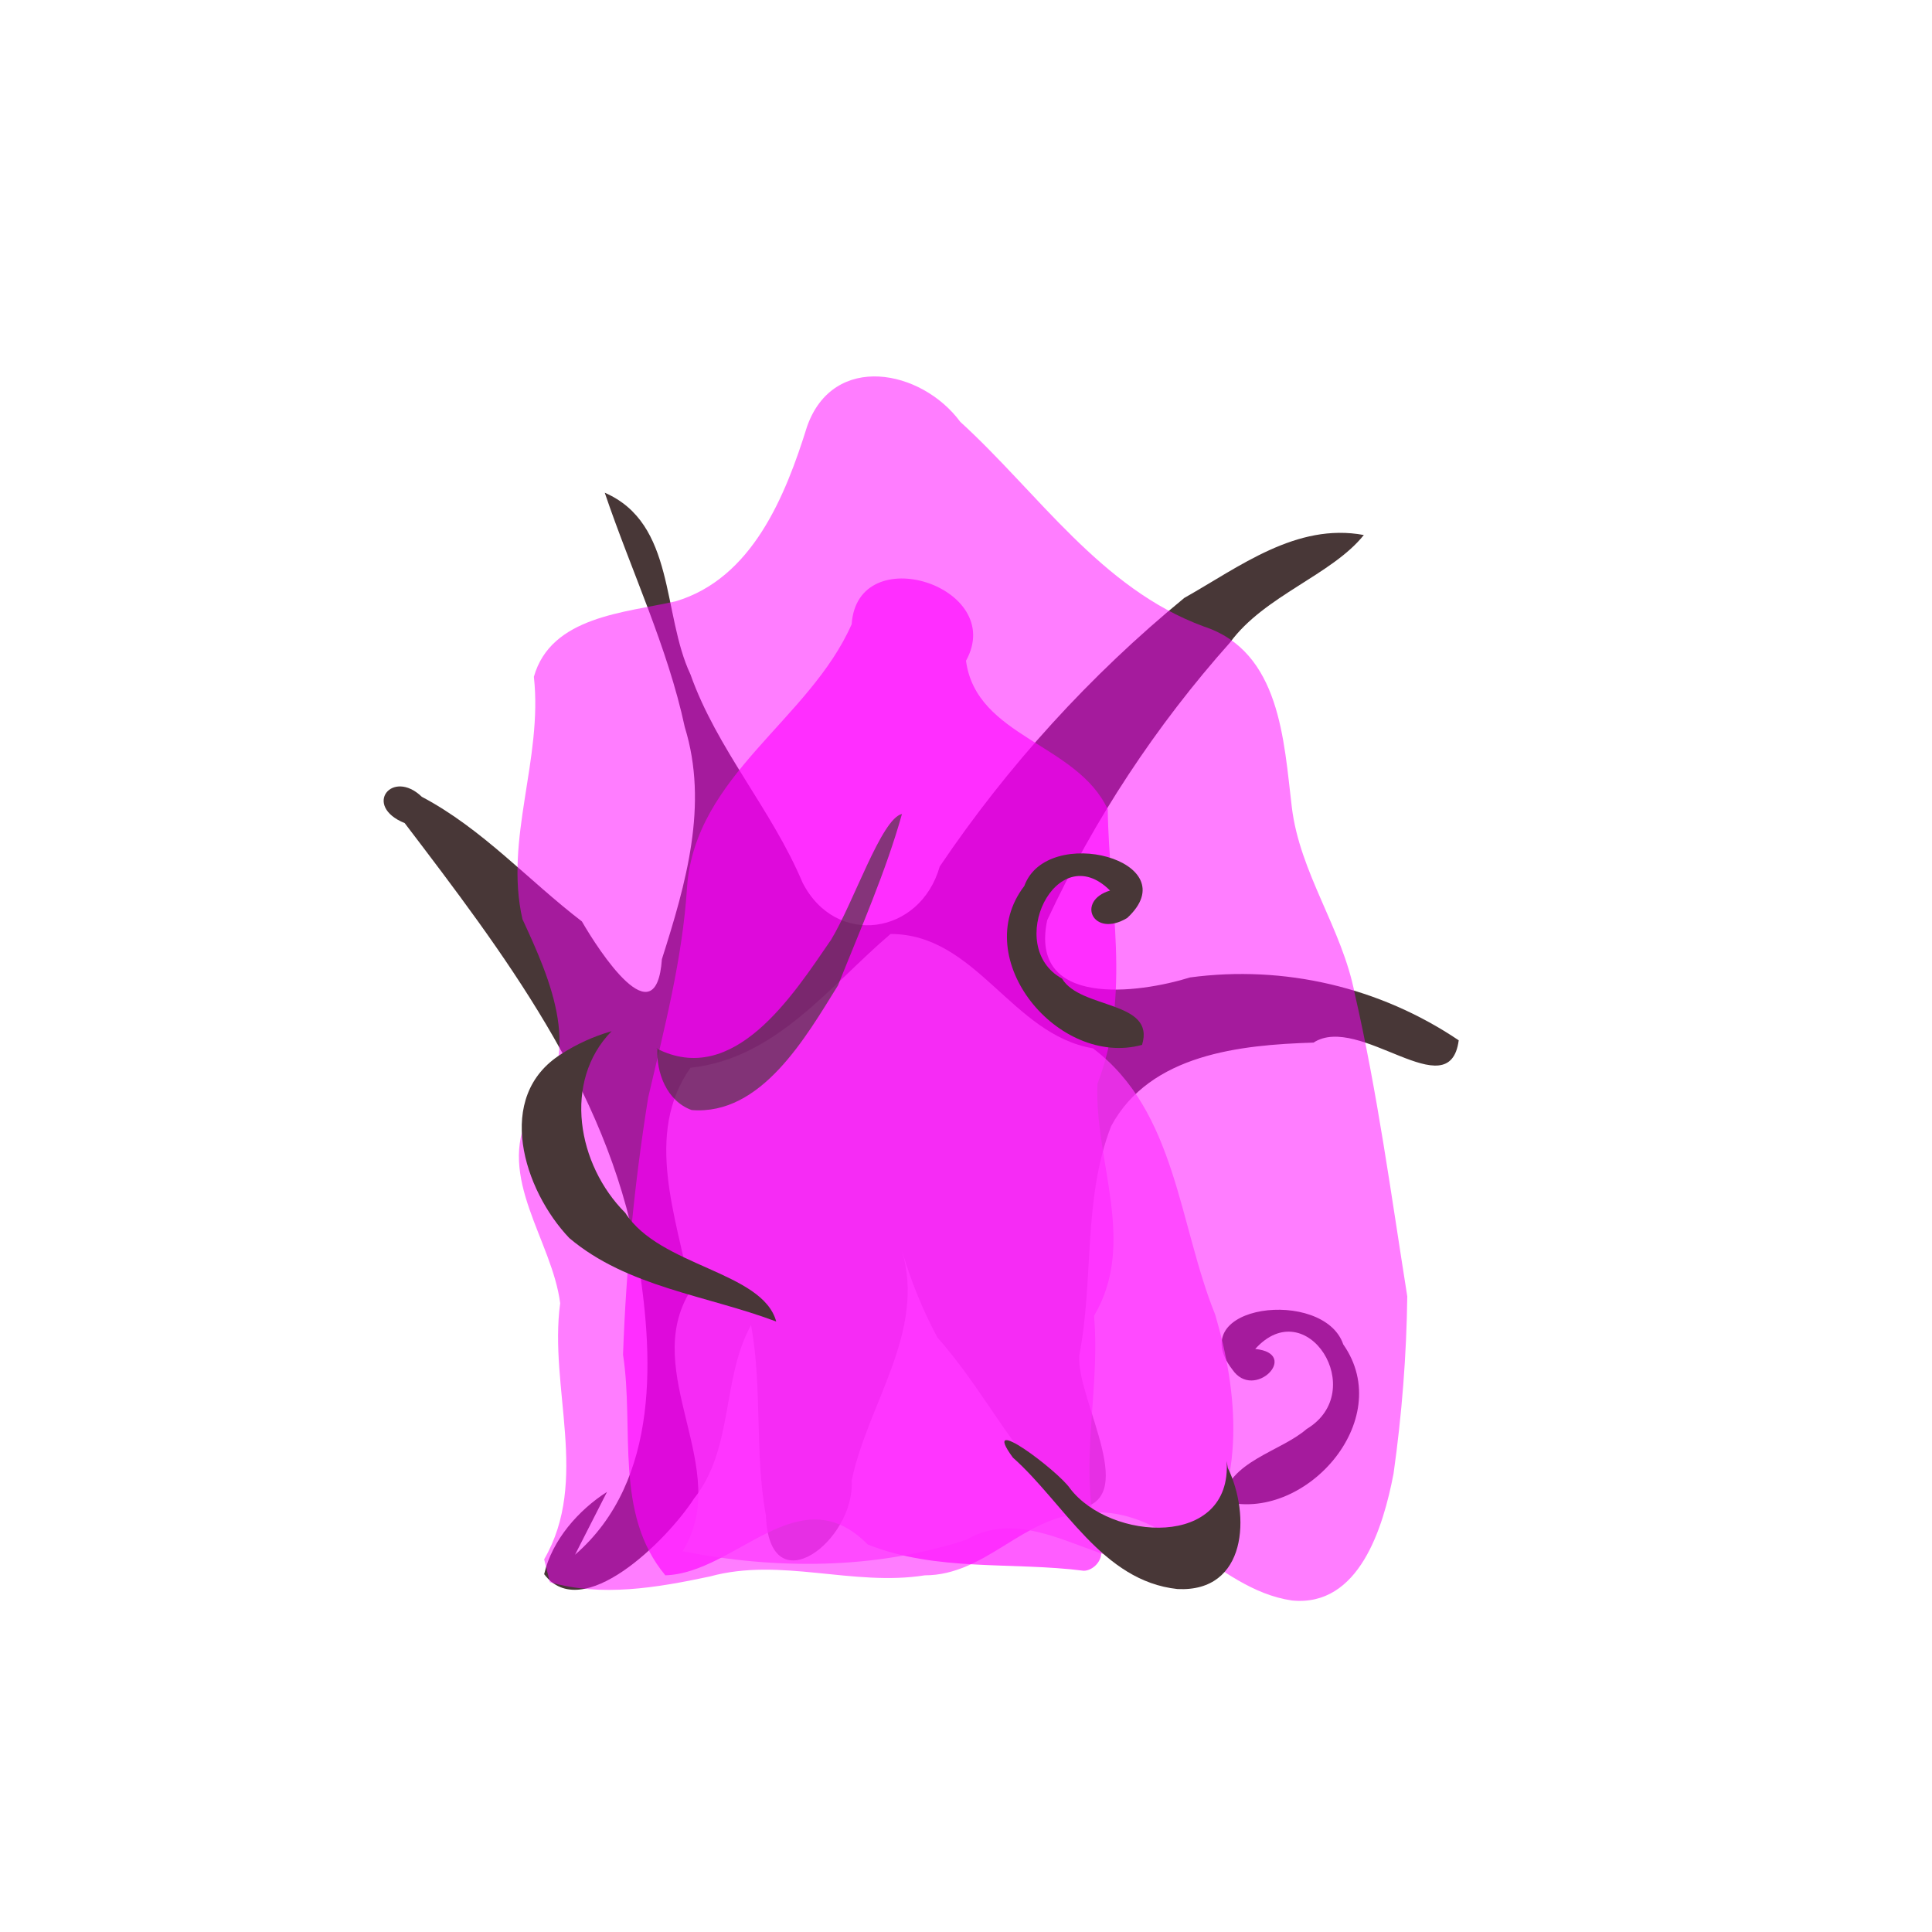
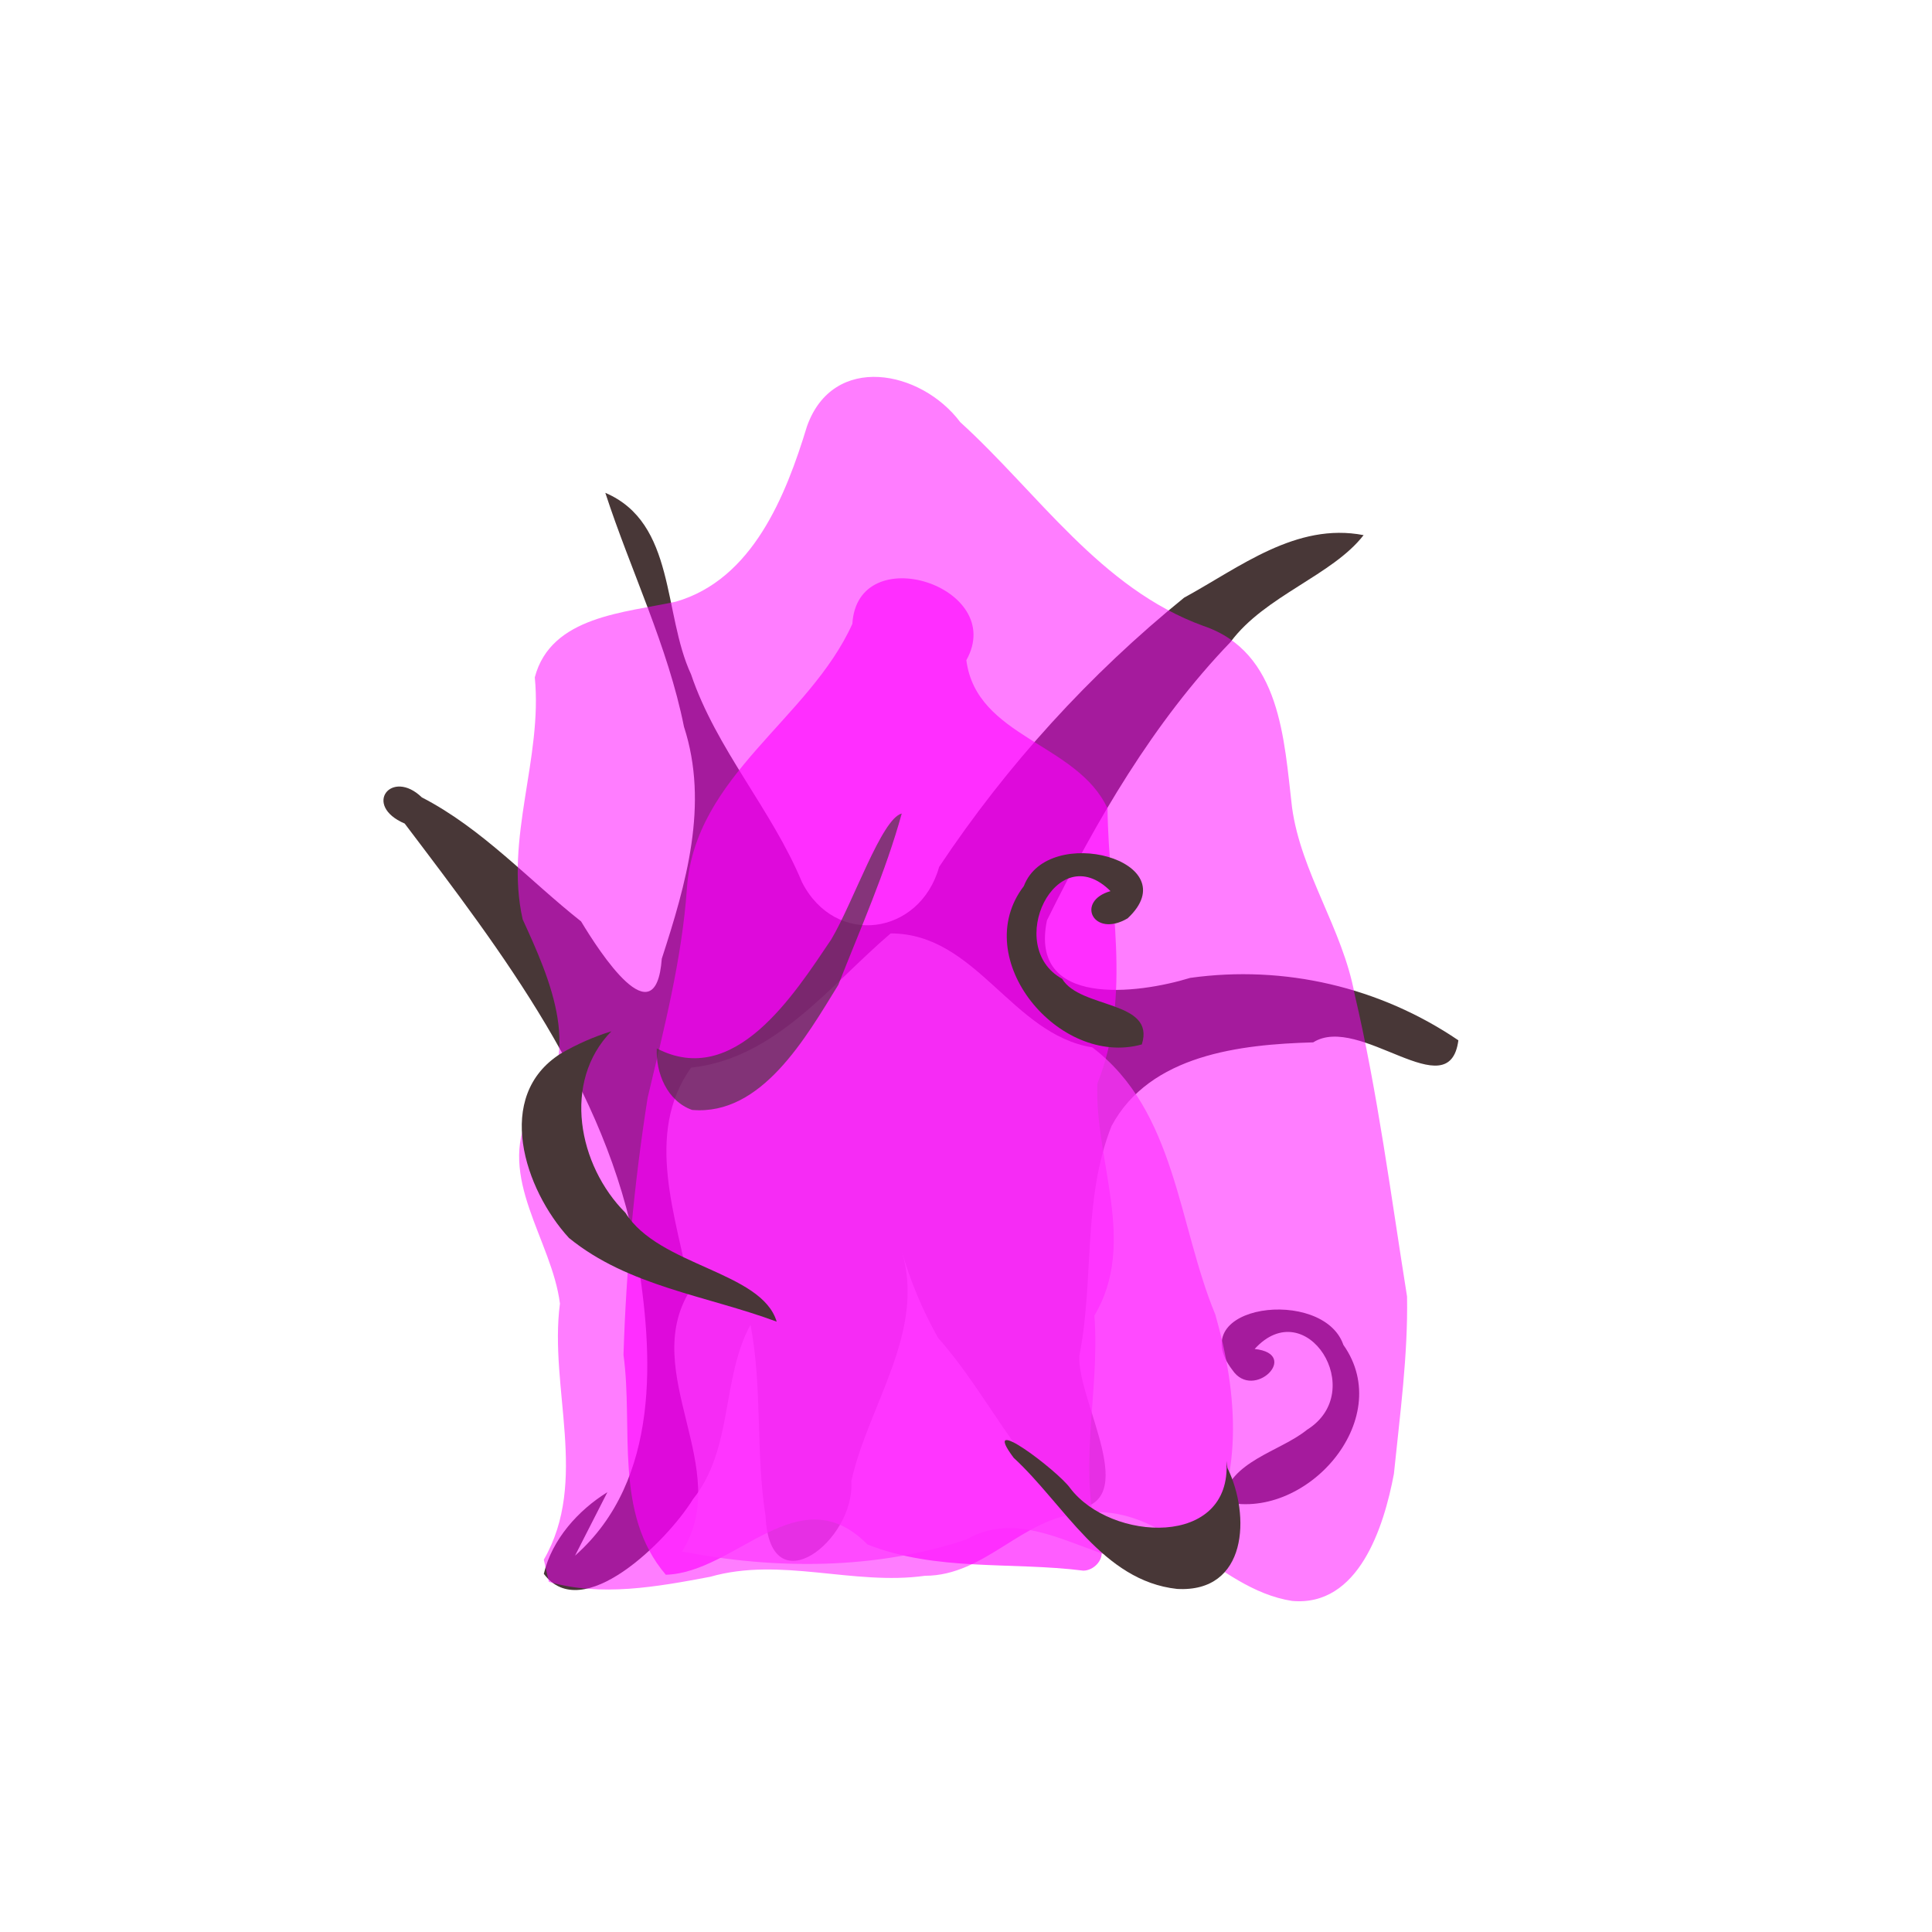
- <svg xmlns="http://www.w3.org/2000/svg" width="64" height="64" viewBox="0 0 16.9 16.9">
-   <path d="M10.7 13.13c.7.2 1.52-.7 1.05-1.37-.17-.5-1.41-.35-.97.22.19.28.6-.14.2-.18.45-.5 1 .37.45.7-.23.2-.68.28-.74.63" style="fill:#483737;fill-opacity:1;stroke:none;stroke-width:.288px;stroke-linecap:butt;stroke-linejoin:miter;stroke-opacity:1" />
-   <path d="M5.03 13.6c.75-.65.69-1.76.54-2.64C5.3 9.51 4.4 8.33 3.54 7.2c-.37-.15-.11-.48.15-.23.53.28.93.73 1.4 1.09.15.26.65 1.03.7.33.21-.66.41-1.35.2-2.03-.15-.7-.47-1.37-.7-2.05.62.27.5 1.06.75 1.59.23.65.71 1.18.98 1.82.29.57 1.03.46 1.2-.14a11 11 0 0 1 2.14-2.35c.48-.27.98-.66 1.57-.55-.28.35-.87.53-1.17.94a10 10 0 0 0-1.6 2.43c-.16.77.8.64 1.25.5a3.4 3.4 0 0 1 2.35.55c-.08.6-.87-.24-1.27.02-.64.02-1.43.1-1.77.73-.25.64-.15 1.35-.28 2.01-.02.4.56 1.29-.04 1.34-.5-.4-.77-1.02-1.2-1.5a4 4 0 0 1-.31-.76c.21.71-.3 1.34-.44 2.01.03.53-.72 1.1-.75.31-.1-.55-.03-1.12-.13-1.67-.26.47-.15 1.08-.5 1.52-.24.37-.98 1.1-1.31.66.07-.3.3-.56.55-.72" style="fill:#483737;stroke-width:.708" />
-   <path d="M4.76 13.64c.4-.69.04-1.5.14-2.24-.07-.55-.56-1.1-.27-1.66.5-.48.18-1.18-.06-1.7-.16-.7.18-1.4.1-2.12.15-.53.8-.56 1.24-.66.67-.2.96-.92 1.15-1.53.23-.65 1-.5 1.34-.04.68.62 1.23 1.46 2.13 1.79.67.22.7 1 .77 1.58s.44 1.06.55 1.63c.2.87.32 1.77.46 2.65q-.01.77-.12 1.55c-.09.47-.3 1.17-.89 1.11-.68-.1-1.1-.87-1.84-.76-.51.03-.84.54-1.37.54-.63.1-1.26-.16-1.88.01-.47.1-.95.18-1.4.05z" style="fill:#f0f;fill-opacity:.511;stroke-width:.793" />
-   <path d="M9.63 13.56c-.22-.67 0-1.36-.06-2.05.38-.64 0-1.36.03-2.03.3-.78.1-1.6.09-2.4-.27-.58-1.15-.63-1.24-1.3.36-.65-.95-1.07-1-.32-.37.84-1.37 1.32-1.44 2.3-.04.63-.2 1.24-.34 1.84q-.18 1.12-.22 2.25c.1.65-.08 1.39.37 1.93.62-.02 1.17-.88 1.77-.27.6.24 1.26.15 1.89.23.08 0 .17-.09.15-.18" style="fill:#f0f;fill-opacity:.634;stroke-width:.793" />
-   <path d="M5.97 13.57c.45-.72-.38-1.56.07-2.28-.12-.64-.41-1.37 0-1.95.75-.08 1.22-.72 1.75-1.17.75 0 1.06.88 1.77 1 .73.55.75 1.54 1.07 2.33.2.68.27 1.47-.15 2.08-.67.4-1.35-.5-2.03-.11-.8.26-1.66.26-2.48.1" style="fill:#ff37ff;fill-opacity:.726;stroke-width:.793" />
-   <path d="M5.35 9.02c-.43.44-.3 1.17.12 1.59.3.47 1.2.51 1.32.95-.61-.23-1.3-.3-1.81-.73-.4-.42-.66-1.24-.07-1.61q.2-.13.44-.2" style="fill:#483737;fill-opacity:1;stroke:none;stroke-width:.209px;stroke-linecap:butt;stroke-linejoin:miter;stroke-opacity:1" />
-   <path d="M10.73 12.78c.05.77-1.02.7-1.37.24-.1-.15-.8-.68-.5-.27.45.4.78 1.08 1.44 1.15.61.03.64-.65.44-1.06z" style="fill:#483737;fill-opacity:1;stroke:none;stroke-width:.165px;stroke-linecap:butt;stroke-linejoin:miter;stroke-opacity:1" />
-   <path d="M5.74 9.17c.68.35 1.2-.47 1.53-.95.2-.33.44-1.06.62-1.1-.14.5-.36 1-.56 1.5-.28.45-.67 1.14-1.28 1.09-.22-.08-.31-.33-.3-.54" style="fill:#483737;fill-opacity:.661;stroke:none;stroke-width:.175px;stroke-linecap:butt;stroke-linejoin:miter;stroke-opacity:1" />
-   <path d="M9.99 9.14c-.73.2-1.52-.75-1.03-1.39.2-.55 1.44-.22.9.28-.3.18-.45-.15-.15-.24-.47-.47-.93.49-.42.77.16.27.82.19.7.58" style="fill:#483737;fill-opacity:1;stroke:none;stroke-width:.285px;stroke-linecap:butt;stroke-linejoin:miter;stroke-opacity:1" />
+ <svg xmlns="http://www.w3.org/2000/svg" width="64" height="64" viewBox="0 0 16.9 16.9" version="1.1" id="svg11622">
+   <defs id="defs11626" />
+   <path d="m 10.693,13.131 c 0.714,0.194 1.526,-0.706 1.058,-1.367 -0.176,-0.512 -1.411,-0.353 -0.97,0.221 0.185,0.273 0.6,-0.141 0.194,-0.185 0.45,-0.494 0.997,0.37 0.459,0.706 -0.238,0.194 -0.679,0.273 -0.741,0.626" style="fill:#483737;fill-opacity:1;stroke:none;stroke-width:0.288px;stroke-linecap:butt;stroke-linejoin:miter;stroke-opacity:1" id="path11604" />
+   <path d="M 5.03,13.608 C 5.78,12.946 5.718,11.844 5.568,10.962 5.304,9.515 4.395,8.333 3.54,7.204 3.169,7.045 3.425,6.719 3.69,6.975 4.219,7.248 4.625,7.698 5.083,8.06 5.242,8.324 5.736,9.092 5.789,8.386 6.001,7.733 6.204,7.036 5.983,6.357 5.842,5.652 5.516,4.99 5.295,4.311 5.912,4.575 5.798,5.369 6.045,5.899 6.265,6.551 6.75,7.08 7.015,7.716 7.306,8.289 8.047,8.183 8.215,7.583 A 10.585,10.585 0 0 1 10.358,5.228 C 10.843,4.964 11.337,4.567 11.928,4.681 11.655,5.034 11.064,5.211 10.764,5.616 10.085,6.322 9.591,7.177 9.158,8.051 9,8.818 9.952,8.695 10.411,8.554 A 3.352,3.352 0 0 1 12.757,9.1 c -0.079,0.6 -0.864,-0.238 -1.27,0.018 -0.635,0.018 -1.429,0.106 -1.764,0.732 -0.256,0.644 -0.15,1.35 -0.282,2.011 -0.018,0.397 0.556,1.288 -0.044,1.341 -0.503,-0.397 -0.767,-1.023 -1.191,-1.499 a 3.528,3.528 0 0 1 -0.318,-0.759 c 0.212,0.706 -0.291,1.341 -0.441,2.011 0.035,0.52 -0.714,1.103 -0.75,0.309 -0.088,-0.556 -0.026,-1.12 -0.132,-1.676 -0.256,0.467 -0.15,1.085 -0.503,1.526 -0.229,0.37 -0.97,1.103 -1.305,0.653 0.071,-0.3 0.3,-0.556 0.556,-0.714" style="fill:#483737;stroke-width:0.708" id="path11606" />
+   <path d="M 4.757,13.643 C 5.154,12.955 4.801,12.143 4.898,11.403 4.828,10.847 4.342,10.3 4.633,9.735 5.127,9.259 4.81,8.562 4.572,8.042 4.413,7.336 4.748,6.631 4.678,5.925 4.819,5.387 5.471,5.36 5.912,5.263 6.583,5.069 6.874,4.337 7.059,3.729 7.288,3.085 8.056,3.235 8.4,3.693 c 0.679,0.617 1.226,1.455 2.126,1.782 0.679,0.229 0.706,0.997 0.776,1.588 0.079,0.573 0.441,1.058 0.547,1.632 0.203,0.864 0.318,1.764 0.459,2.646 0.009,0.512 -0.062,1.032 -0.115,1.552 -0.088,0.467 -0.309,1.164 -0.891,1.111 -0.679,-0.106 -1.103,-0.873 -1.844,-0.767 -0.512,0.035 -0.838,0.547 -1.367,0.547 -0.626,0.088 -1.261,-0.168 -1.879,0.009 -0.467,0.088 -0.953,0.176 -1.411,0.044 z" style="fill:#ff00ff;fill-opacity:0.511;stroke-width:0.793" id="path11608" />
+   <path d="M 9.635,13.564 C 9.405,12.893 9.626,12.196 9.573,11.508 c 0.379,-0.635 0,-1.358 0.026,-2.029 C 9.908,8.703 9.696,7.874 9.688,7.072 9.423,6.498 8.541,6.454 8.453,5.775 8.814,5.131 7.5,4.708 7.456,5.457 7.077,6.295 6.08,6.781 6.009,7.768 5.965,8.395 5.807,9.003 5.665,9.603 Q 5.489,10.723 5.454,11.852 c 0.088,0.644 -0.088,1.385 0.37,1.923 0.617,-0.018 1.164,-0.873 1.764,-0.265 0.6,0.238 1.261,0.15 1.888,0.229 0.088,0 0.176,-0.088 0.159,-0.176" style="fill:#ff00ff;fill-opacity:0.634;stroke-width:0.793" id="path11610" />
+   <path d="M 5.965,13.572 C 6.424,12.849 5.586,12.011 6.036,11.288 5.921,10.653 5.63,9.921 6.045,9.339 6.786,9.259 7.262,8.615 7.791,8.165 c 0.75,0 1.058,0.882 1.764,0.997 0.732,0.556 0.75,1.552 1.076,2.337 0.194,0.679 0.265,1.473 -0.15,2.082 C 9.811,13.978 9.132,13.078 8.453,13.467 7.659,13.731 6.786,13.731 5.965,13.572" style="fill:#ff37ff;fill-opacity:0.726;stroke-width:0.793" id="path11612" />
+   <path d="M 5.348,9.021 C 4.916,9.462 5.057,10.194 5.471,10.609 5.762,11.076 6.662,11.12 6.794,11.561 6.177,11.332 5.498,11.253 4.977,10.829 4.589,10.406 4.316,9.586 4.907,9.215 q 0.212,-0.123 0.441,-0.194" style="fill:#483737;fill-opacity:1;stroke:none;stroke-width:0.209px;stroke-linecap:butt;stroke-linejoin:miter;stroke-opacity:1" id="path11614" />
+   <path d="m 10.728,12.779 c 0.053,0.767 -1.014,0.706 -1.367,0.238 -0.106,-0.15 -0.803,-0.679 -0.494,-0.265 0.441,0.406 0.776,1.076 1.429,1.147 0.617,0.035 0.644,-0.644 0.441,-1.058 z" style="fill:#483737;fill-opacity:1;stroke:none;stroke-width:0.165px;stroke-linecap:butt;stroke-linejoin:miter;stroke-opacity:1" id="path11616" />
+   <path d="M 5.745,9.171 C 6.424,9.524 6.944,8.703 7.271,8.218 7.465,7.892 7.712,7.16 7.888,7.116 7.747,7.627 7.527,8.121 7.333,8.615 7.05,9.074 6.662,9.762 6.054,9.709 5.833,9.63 5.736,9.383 5.745,9.171" style="fill:#483737;fill-opacity:0.661;stroke:none;stroke-width:0.175px;stroke-linecap:butt;stroke-linejoin:miter;stroke-opacity:1" id="path11618" />
+   <path d="M 9.988,9.136 C 9.264,9.339 8.47,8.386 8.956,7.751 9.167,7.195 10.402,7.53 9.864,8.033 9.564,8.21 9.405,7.883 9.714,7.795 9.238,7.319 8.779,8.28 9.291,8.562 9.449,8.827 10.111,8.748 9.988,9.136" style="fill:#483737;fill-opacity:1;stroke:none;stroke-width:0.285px;stroke-linecap:butt;stroke-linejoin:miter;stroke-opacity:1" id="path11620" />
</svg>
